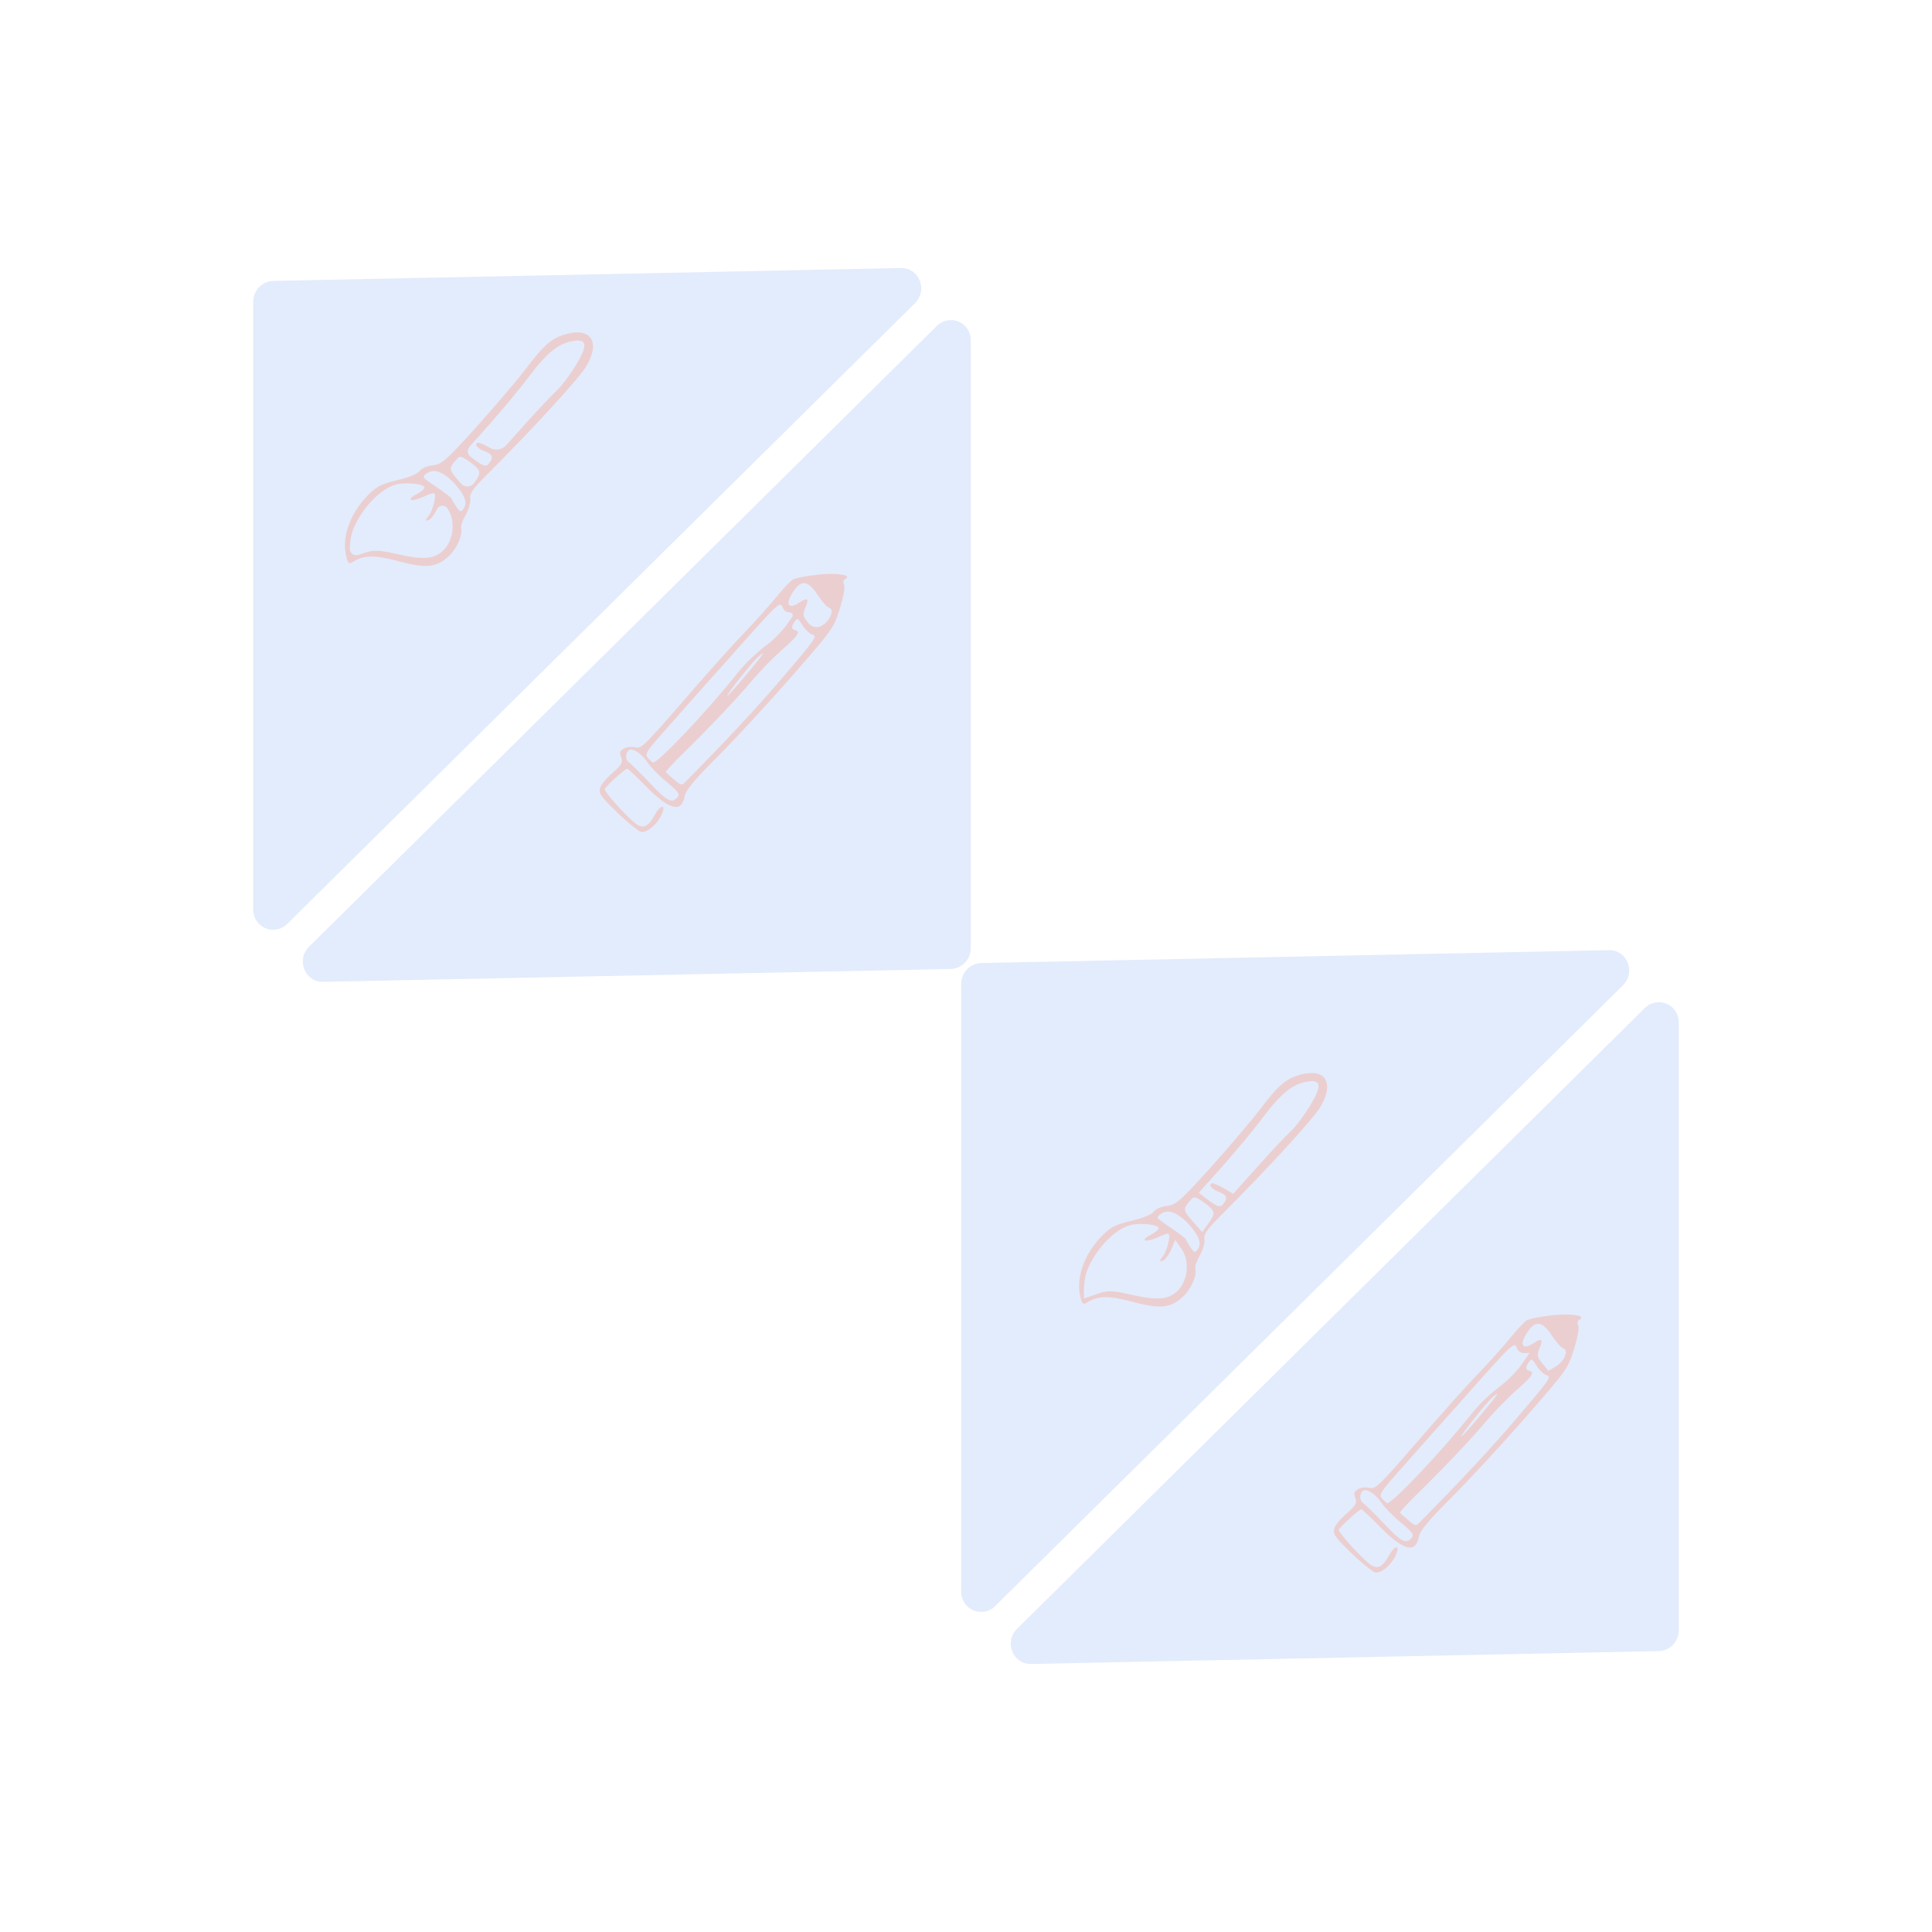
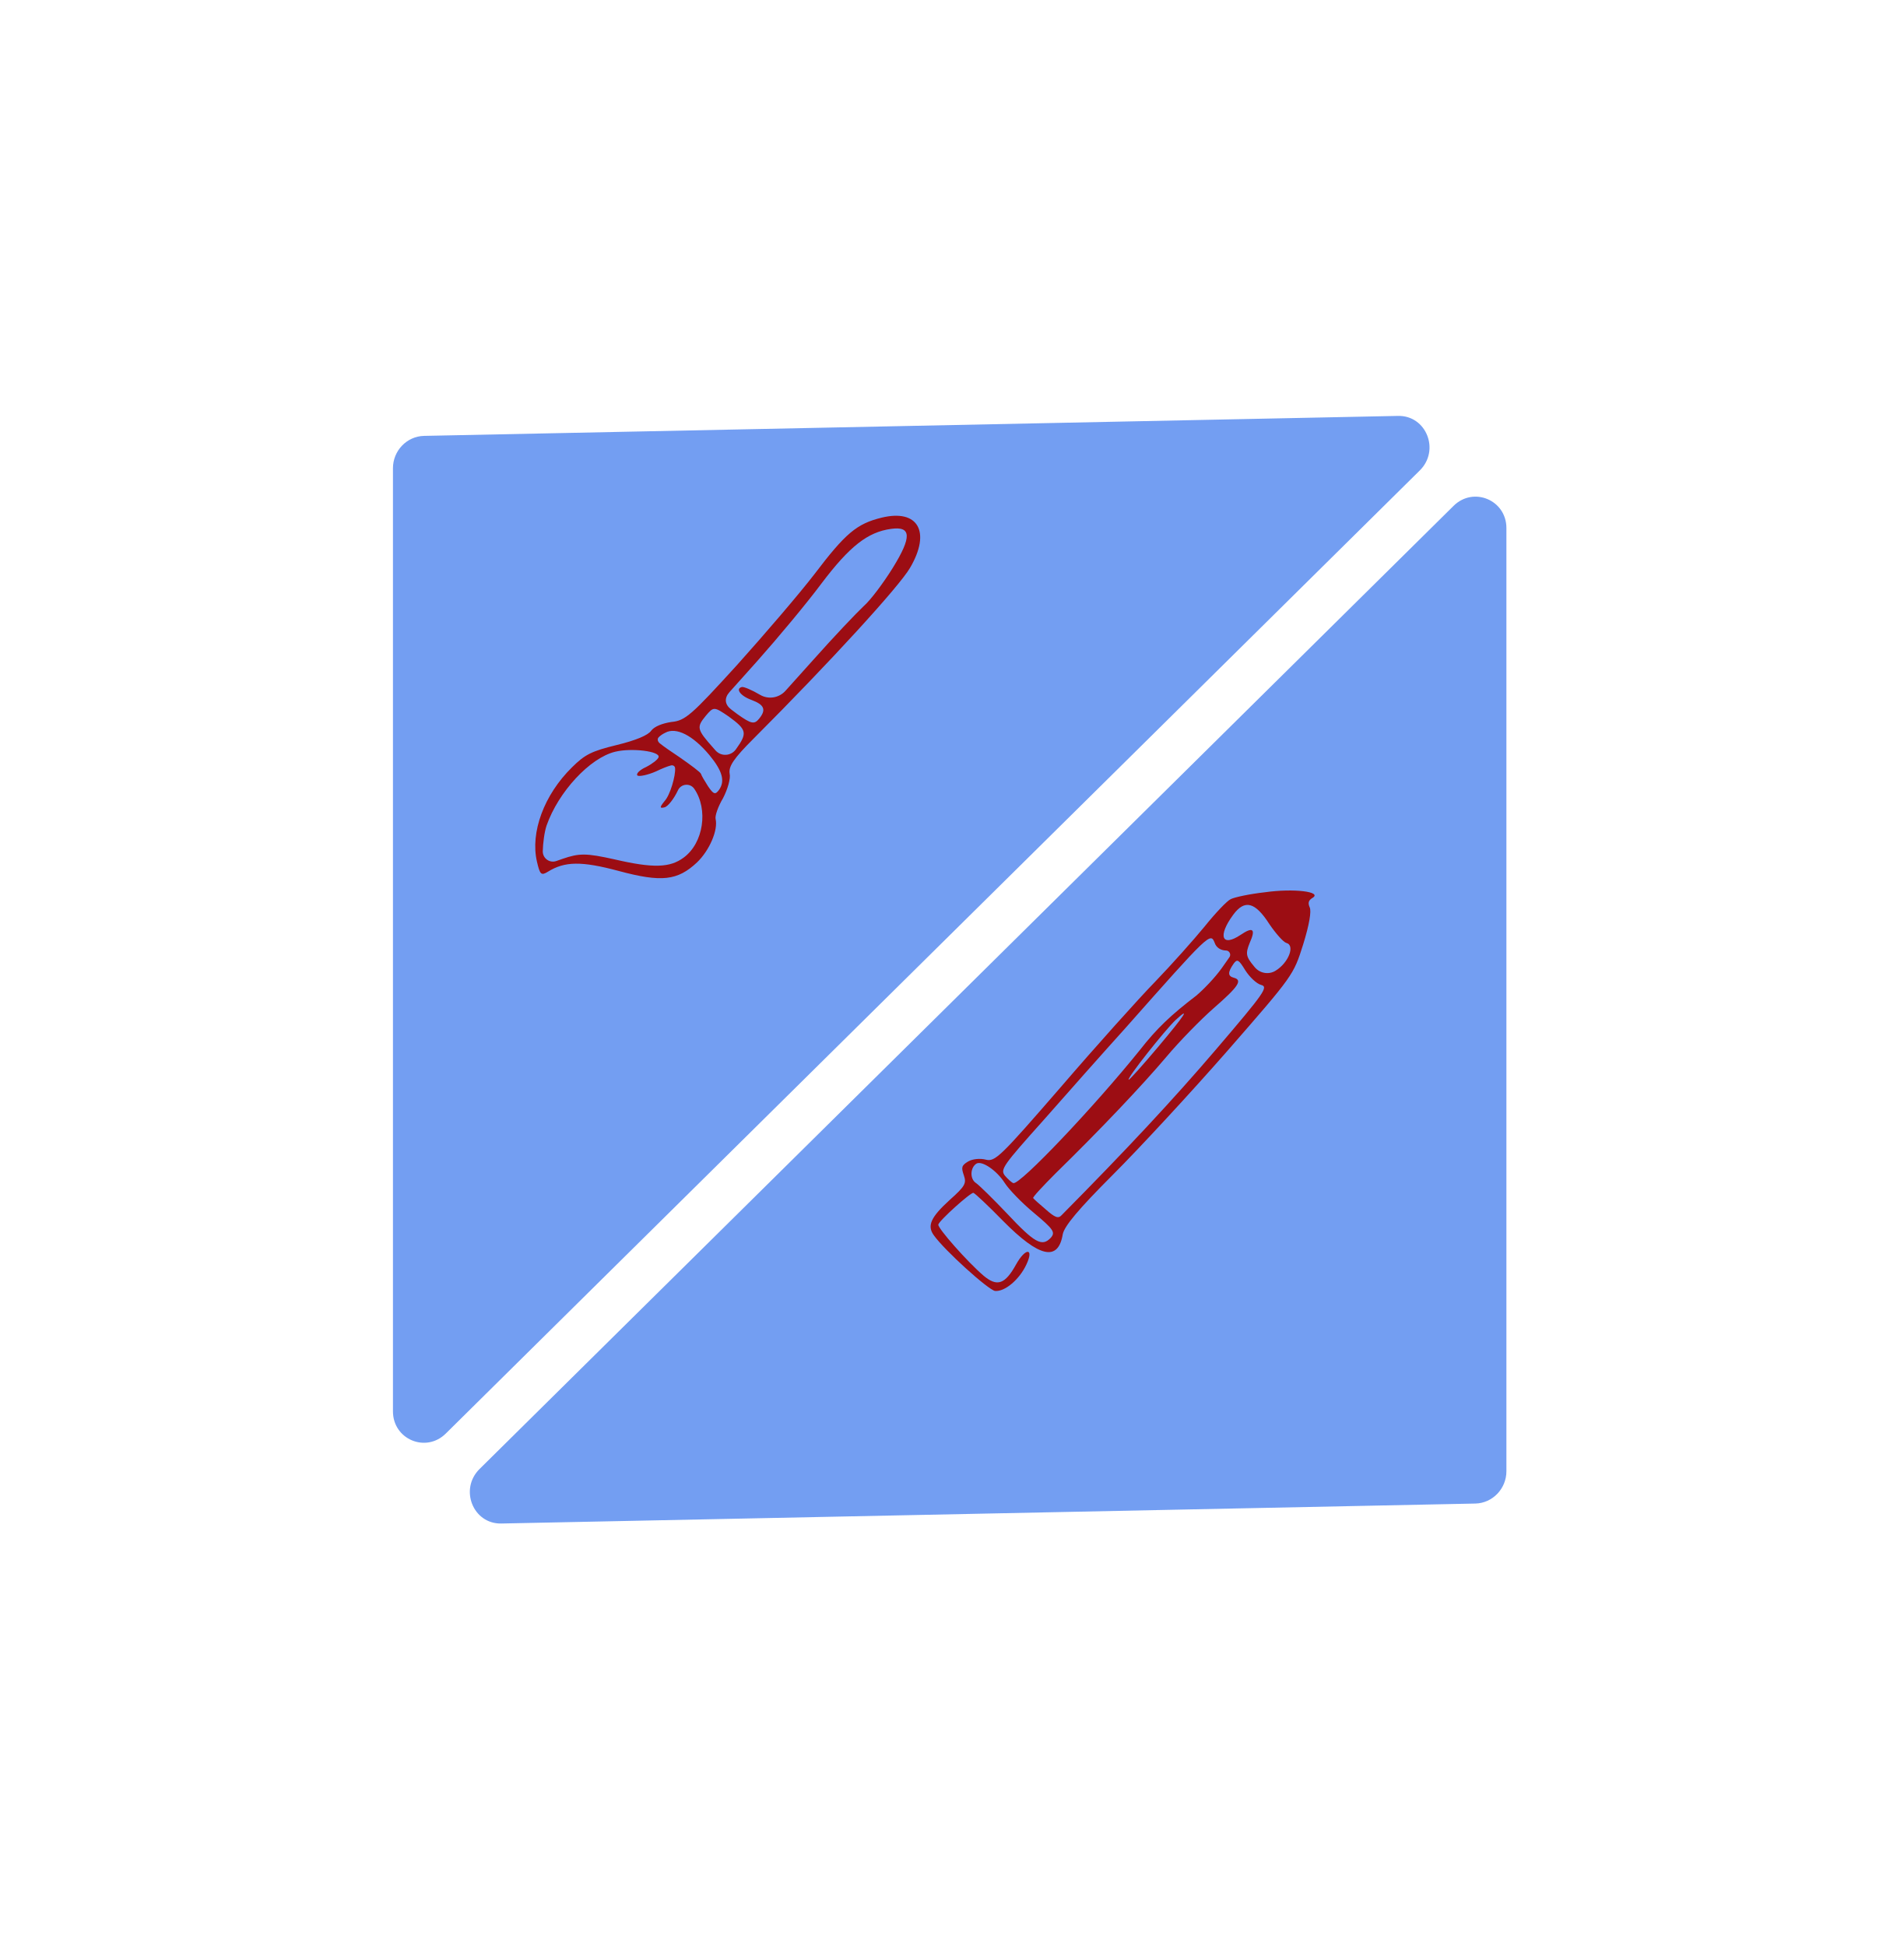
- <svg xmlns="http://www.w3.org/2000/svg" width="285" height="285" viewBox="0 0 285 285" fill="none">
-   <g opacity="0.2">
-     <path d="M237.344 140.164C240.031 140.109 241.353 143.427 239.409 145.349L146.816 236.908C144.925 238.778 141.793 237.462 141.793 234.798L141.793 145.137C141.793 143.47 143.115 142.096 144.751 142.062L237.344 140.164Z" fill="#739EF2" />
-     <path d="M152.093 245.461C149.406 245.516 148.084 242.198 150.028 240.276L242.62 148.717C244.511 146.847 247.644 148.163 247.644 150.827L247.644 240.487C247.644 242.154 246.321 243.529 244.686 243.562L152.093 245.461Z" fill="#739EF2" />
-     <path d="M228.538 194.076C227.095 194.235 225.651 194.549 225.303 194.727C224.964 194.868 223.827 196.072 222.832 197.312C221.793 198.58 219.68 200.952 218.14 202.55C216.556 204.175 212.5 208.693 209.124 212.62C203.41 219.206 202.9 219.727 202.011 219.493C201.477 219.353 200.738 219.428 200.336 219.669C199.711 220.043 199.665 220.224 199.929 220.987C200.192 221.75 200.048 222.02 198.581 223.329C196.81 224.943 196.415 225.764 197.06 226.665C198.095 228.132 202.271 231.889 202.894 231.976C203.82 232.066 205.215 230.892 205.881 229.449C206.619 227.871 205.791 227.846 204.892 229.459C203.85 231.342 203.101 231.607 201.815 230.536C200.254 229.201 197.42 225.99 197.501 225.664C197.601 225.267 200.589 222.586 200.838 222.651C200.98 222.689 202.239 223.868 203.657 225.32C207.104 228.808 208.901 229.204 209.332 226.582C209.487 225.814 210.795 224.232 214.088 220.938C216.621 218.407 221.518 213.108 224.974 209.164C231.261 201.958 231.261 201.958 232.183 199.042C232.771 197.155 232.982 195.862 232.806 195.507C232.612 195.071 232.711 194.827 233.069 194.613C234.051 194.024 231.292 193.683 228.538 194.076ZM228.987 197.122C229.597 198.014 230.305 198.817 230.59 198.892C231.444 199.117 230.794 200.795 229.544 201.545L228.428 202.214L227.525 201.129C226.737 200.189 226.693 199.908 227.099 198.898C227.702 197.554 227.418 197.325 226.23 198.13C224.452 199.318 224.039 198.246 225.536 196.213C226.63 194.729 227.626 194.991 228.987 197.122ZM224.834 199.611L225.635 199.591L224.451 201.283C223.806 202.192 222.678 203.359 222.008 203.914C219.612 205.749 218.27 207.014 216.648 209.091C212.294 214.495 205.276 221.893 204.636 221.725C204.494 221.687 204.121 221.358 203.829 221.012C203.369 220.428 203.656 220.041 207.506 215.738C209.789 213.142 213.281 209.207 215.278 206.997C223.274 197.968 223.373 197.878 223.769 198.869C223.918 199.332 224.344 199.598 224.834 199.611ZM228.184 202.882C228.895 203.069 228.537 203.591 223.915 209.001C219.831 213.782 215.418 218.514 209.216 224.78C208.903 225.121 208.592 225.001 207.723 224.232C207.129 223.729 206.57 223.236 206.517 223.145C206.464 223.054 207.449 222.003 208.666 220.782C212.889 216.654 216.863 212.461 219.183 209.72C220.428 208.237 222.469 206.154 223.685 205.088C226.064 203.017 226.441 202.423 225.587 202.198C225.018 202.048 224.993 201.695 225.585 200.849C225.925 200.399 226.058 200.473 226.677 201.483C227.083 202.13 227.757 202.769 228.184 202.882ZM218.395 208.781C216.935 210.515 215.673 211.917 215.602 211.898C215.352 211.832 219.071 207.148 220.064 206.215C221.495 204.897 220.993 205.689 218.395 208.781ZM203.808 221.7C204.188 222.3 205.419 223.588 206.581 224.548C208.462 226.122 208.656 226.404 208.182 226.934C207.358 227.796 206.656 227.419 204.025 224.608C202.705 223.22 201.367 221.905 201.074 221.712C200.488 221.327 200.529 220.259 201.118 219.875C201.654 219.553 203.074 220.543 203.808 221.7Z" fill="#9C0D13" />
-     <path d="M160.386 192.121C161.987 191.128 163.579 191.101 167.112 192.048C171.187 193.144 172.706 192.974 174.562 191.236C175.741 190.104 176.577 188.172 176.329 187.108C176.258 186.803 176.561 185.926 177.037 185.126C177.468 184.298 177.771 183.259 177.665 182.803C177.543 182.109 178.065 181.339 179.931 179.477C187.2 172.199 193.788 165.006 194.816 163.228C196.825 159.804 195.575 157.617 192.109 158.463C189.748 159.038 188.673 159.944 185.721 163.838C184.316 165.668 181.005 169.53 178.375 172.462C173.999 177.267 173.451 177.762 172.116 177.887C171.25 178.018 170.502 178.321 170.204 178.715C169.915 179.147 168.742 179.634 166.935 180.075C164.538 180.659 163.91 180.973 162.675 182.199C160.011 184.818 158.7 188.393 159.346 191.169C159.629 192.386 159.739 192.52 160.386 192.121ZM160.26 187.731C161.384 184.523 164.376 181.302 166.773 180.717C168.359 180.33 171.088 180.669 170.908 181.236C170.842 181.453 170.314 181.863 169.722 182.168C169.122 182.435 168.741 182.809 168.896 182.972C169.042 183.097 169.863 182.938 170.675 182.579C171.516 182.173 172.273 181.908 172.373 182.004C172.739 182.236 172.11 184.721 171.487 185.395C171.003 185.995 170.993 186.118 171.472 186.001C171.804 185.92 172.372 185.179 172.738 184.407L173.368 182.927L174.294 184.228C175.647 186.189 175.186 189.396 173.287 190.783C171.991 191.742 170.408 191.807 166.699 190.943C164.027 190.349 163.365 190.35 161.777 190.898L159.904 191.555L159.898 190.191C159.914 189.423 160.052 188.344 160.26 187.731ZM171.537 178.912C172.572 178.338 174.166 179.155 175.731 181.024C176.978 182.529 177.245 183.508 176.658 184.335C176.304 184.823 176.139 184.783 175.603 183.989C175.295 183.502 174.977 182.976 174.942 182.824C174.906 182.672 173.965 181.977 172.896 181.233C171.789 180.499 170.811 179.813 170.775 179.661C170.703 179.518 171.01 179.161 171.537 178.912ZM175.406 177.285C176.141 176.423 176.178 176.414 177.567 177.361C179.304 178.626 179.375 178.93 178.257 180.489L177.344 181.756L176.123 180.366C174.539 178.582 174.494 178.392 175.406 177.285ZM180.311 172.07C182.225 169.916 184.969 166.634 186.394 164.719C189.076 161.172 190.79 159.829 193.019 159.527C194.944 159.258 194.99 160.292 193.179 163.225C192.301 164.645 191.053 166.316 190.404 166.876C189.764 167.474 187.572 169.777 185.564 172.035L181.912 176.101L180.557 175.306C179.789 174.85 179.01 174.518 178.825 174.563C178.198 174.716 178.671 175.404 179.734 175.788C180.972 176.249 181.161 176.726 180.463 177.579C180.008 178.132 179.723 178.081 178.416 177.154C177.566 176.518 176.899 175.997 176.853 175.968C176.844 175.93 178.424 174.178 180.311 172.07Z" fill="#9C0D13" />
-     <path d="M132.907 39.539C135.594 39.484 136.916 42.802 134.972 44.724L42.379 136.283C40.489 138.153 37.356 136.837 37.356 134.173L37.356 44.513C37.356 42.846 38.678 41.471 40.314 41.438L132.907 39.539Z" fill="#739EF2" />
-     <path d="M47.656 144.836C44.969 144.891 43.647 141.573 45.591 139.651L138.183 48.092C140.074 46.222 143.207 47.538 143.207 50.202L143.207 139.863C143.207 141.53 141.885 142.904 140.249 142.938L47.656 144.836Z" fill="#739EF2" />
-     <path d="M120.238 84.826C118.795 84.985 117.351 85.299 117.003 85.477C116.663 85.618 115.527 86.822 114.532 88.062C113.493 89.33 111.38 91.702 109.84 93.3C108.256 94.925 104.2 99.443 100.824 103.37C95.11 109.956 94.6 110.477 93.711 110.243C93.177 110.103 92.438 110.178 92.036 110.419C91.41 110.793 91.365 110.974 91.629 111.737C91.892 112.5 91.748 112.77 90.281 114.079C88.51 115.693 88.115 116.514 88.76 117.415C89.795 118.882 93.971 122.639 94.594 122.726C95.52 122.816 96.915 121.642 97.581 120.199C98.319 118.621 97.49 118.596 96.592 120.209C95.55 122.092 94.801 122.357 93.515 121.286C91.954 119.951 89.12 116.74 89.201 116.414C89.301 116.017 92.289 113.336 92.538 113.401C92.68 113.439 93.939 114.618 95.357 116.07C98.804 119.558 100.601 119.954 101.032 117.332C101.187 116.564 102.495 114.982 105.788 111.688C108.321 109.157 113.218 103.858 116.674 99.914C122.961 92.708 122.961 92.708 123.883 89.792C124.471 87.905 124.682 86.612 124.506 86.257C124.312 85.821 124.411 85.577 124.769 85.363C125.751 84.774 122.992 84.433 120.238 84.826ZM120.687 87.872C121.297 88.764 122.005 89.567 122.29 89.642C123.144 89.867 122.494 91.545 121.244 92.294C120.601 92.68 119.771 92.535 119.286 91.952L119.225 91.879C118.437 90.939 118.393 90.658 118.799 89.648C119.402 88.304 119.118 88.075 117.93 88.88C116.152 90.068 115.739 88.996 117.236 86.963C118.329 85.479 119.326 85.741 120.687 87.872ZM116.534 90.361C116.864 90.353 117.065 90.727 116.876 90.998L116.151 92.033C115.506 92.942 114.378 94.109 113.708 94.664C111.312 96.499 109.97 97.764 108.348 99.841C103.994 105.245 96.976 112.643 96.336 112.475C96.194 112.437 95.821 112.108 95.529 111.762C95.069 111.178 95.356 110.791 99.206 106.488C101.489 103.892 104.981 99.957 106.978 97.747C114.974 88.718 115.073 88.628 115.469 89.619C115.618 90.082 116.044 90.348 116.534 90.361ZM119.884 93.632C120.595 93.819 120.237 94.341 115.615 99.751C111.531 104.532 107.118 109.264 100.916 115.53C100.603 115.871 100.292 115.751 99.423 114.982C98.829 114.479 98.27 113.986 98.217 113.895C98.164 113.804 99.149 112.753 100.366 111.532C104.589 107.404 108.563 103.211 110.883 100.47C112.128 98.987 114.169 96.904 115.385 95.838C117.764 93.767 118.141 93.173 117.287 92.948C116.718 92.798 116.693 92.445 117.285 91.599C117.625 91.149 117.758 91.223 118.377 92.233C118.783 92.88 119.457 93.519 119.884 93.632ZM110.095 99.531C108.635 101.265 107.373 102.667 107.301 102.648C107.052 102.582 110.771 97.898 111.764 96.965C113.195 95.647 112.693 96.439 110.095 99.531ZM95.508 112.45C95.888 113.05 97.119 114.338 98.281 115.298C100.162 116.872 100.356 117.154 99.882 117.684C99.058 118.546 98.356 118.169 95.725 115.358C94.405 113.97 93.067 112.655 92.774 112.462C92.188 112.077 92.229 111.009 92.818 110.625C93.354 110.303 94.774 111.293 95.508 112.45Z" fill="#9C0D13" />
-     <path d="M52.086 82.871C53.687 81.878 55.279 81.851 58.812 82.798C62.887 83.894 64.406 83.725 66.262 81.986C67.441 80.854 68.277 78.922 68.029 77.858C67.958 77.553 68.261 76.676 68.737 75.876C69.168 75.048 69.472 74.009 69.365 73.553C69.243 72.859 69.765 72.089 71.631 70.227C78.9 62.949 85.488 55.756 86.516 53.978C88.525 50.554 87.276 48.367 83.809 49.213C81.448 49.788 80.373 50.694 77.421 54.588C76.016 56.418 72.706 60.28 70.075 63.212C65.699 68.017 65.151 68.512 63.816 68.637C62.95 68.768 62.202 69.071 61.904 69.465C61.615 69.897 60.443 70.384 58.635 70.825C56.238 71.409 55.61 71.723 54.375 72.949C51.711 75.568 50.4 79.143 51.046 81.919C51.33 83.136 51.439 83.27 52.086 82.871ZM51.961 78.481C53.084 75.273 56.076 72.052 58.473 71.467C60.059 71.08 62.788 71.419 62.608 71.986C62.542 72.203 62.014 72.613 61.422 72.918C60.822 73.185 60.441 73.559 60.596 73.722C60.742 73.847 61.563 73.688 62.375 73.329C62.942 73.055 63.471 72.845 63.786 72.767C63.977 72.72 64.16 72.825 64.177 73.021C64.239 73.733 63.71 75.578 63.187 76.145C62.703 76.745 62.693 76.868 63.172 76.751C63.504 76.67 64.072 75.929 64.438 75.156C64.714 74.508 65.589 74.409 65.994 74.978C67.347 76.939 66.886 80.146 64.987 81.533C63.691 82.492 62.108 82.557 58.399 81.693C55.727 81.099 55.065 81.1 53.477 81.648L52.89 81.854C52.258 82.076 51.601 81.612 51.598 80.941C51.614 80.173 51.752 79.094 51.961 78.481ZM63.237 69.662C64.272 69.088 65.866 69.905 67.431 71.774C68.678 73.279 68.945 74.258 68.358 75.085C68.004 75.573 67.839 75.533 67.303 74.739C66.995 74.252 66.677 73.726 66.642 73.574C66.606 73.422 65.665 72.727 64.596 71.983C63.809 71.461 63.087 70.963 62.723 70.665C62.539 70.514 62.45 70.272 62.613 70.096C62.745 69.953 62.961 69.793 63.237 69.662ZM67.106 68.035C67.841 67.173 67.878 67.164 69.267 68.111C71.004 69.376 71.075 69.68 69.957 71.239C69.489 71.888 68.546 71.939 68.023 71.343L67.823 71.116C66.239 69.332 66.195 69.142 67.106 68.035ZM72.011 62.82C73.926 60.666 76.669 57.384 78.094 55.469C80.776 51.922 82.49 50.579 84.719 50.277C86.644 50.008 86.69 51.042 84.879 53.975C84.001 55.395 82.753 57.066 82.104 57.626C81.464 58.224 79.272 60.527 77.264 62.785L74.672 65.671C74.055 66.358 73.046 66.519 72.258 66.056C71.489 65.6 70.71 65.268 70.525 65.313C69.898 65.466 70.371 66.154 71.434 66.538C72.672 66.999 72.861 67.476 72.163 68.329C71.708 68.882 71.423 68.831 70.116 67.904C69.902 67.744 69.7 67.592 69.517 67.453C68.898 66.983 68.83 66.378 69.352 65.792C69.991 65.073 70.953 64.003 72.011 62.82Z" fill="#9C0D13" />
+ <svg xmlns="http://www.w3.org/2000/svg" width="181" height="185" viewBox="0 0 181 185" fill="none">
+   <g id="box 1">
+     <path id="Polygon 1" d="M132.907 39.539C135.594 39.484 136.916 42.802 134.972 44.724L42.379 136.283C40.489 138.153 37.356 136.837 37.356 134.173L37.356 44.513C37.356 42.846 38.678 41.471 40.314 41.438L132.907 39.539Z" fill="#739EF2" />
+     <path id="Polygon 2" d="M47.656 144.836C44.969 144.891 43.647 141.573 45.591 139.651L138.183 48.092C140.074 46.222 143.207 47.538 143.207 50.202L143.207 139.863C143.207 141.53 141.885 142.904 140.249 142.938L47.656 144.836Z" fill="#739EF2" />
+     <path id="ÐºÐ°ÑÐ°Ð½Ð´Ð°Ñ" d="M120.238 84.826C118.795 84.985 117.351 85.299 117.003 85.477C116.663 85.618 115.527 86.822 114.532 88.062C113.493 89.33 111.38 91.702 109.84 93.3C108.256 94.925 104.2 99.443 100.824 103.37C95.11 109.956 94.6 110.477 93.711 110.243C93.177 110.103 92.438 110.178 92.036 110.419C91.41 110.793 91.365 110.974 91.629 111.737C91.892 112.5 91.748 112.77 90.281 114.079C88.51 115.693 88.115 116.514 88.76 117.415C89.795 118.882 93.971 122.639 94.594 122.726C95.52 122.816 96.915 121.642 97.581 120.199C98.319 118.621 97.49 118.596 96.592 120.209C95.55 122.092 94.801 122.357 93.515 121.286C91.954 119.951 89.12 116.74 89.201 116.414C89.301 116.017 92.289 113.336 92.538 113.401C92.68 113.439 93.939 114.618 95.357 116.07C98.804 119.558 100.601 119.954 101.032 117.332C101.187 116.564 102.495 114.982 105.788 111.688C108.321 109.157 113.218 103.858 116.674 99.914C122.961 92.708 122.961 92.708 123.883 89.792C124.471 87.905 124.682 86.612 124.506 86.257C124.312 85.821 124.411 85.577 124.769 85.363C125.751 84.774 122.992 84.433 120.238 84.826ZM120.687 87.872C121.297 88.764 122.005 89.567 122.29 89.642C123.144 89.867 122.494 91.545 121.244 92.294C120.601 92.68 119.771 92.535 119.286 91.952L119.225 91.879C118.437 90.939 118.393 90.658 118.799 89.648C119.402 88.304 119.118 88.075 117.93 88.88C116.152 90.068 115.739 88.996 117.236 86.963C118.329 85.479 119.326 85.741 120.687 87.872ZM116.534 90.361C116.864 90.353 117.065 90.727 116.876 90.998L116.151 92.033C115.506 92.942 114.378 94.109 113.708 94.664C111.312 96.499 109.97 97.764 108.348 99.841C103.994 105.245 96.976 112.643 96.336 112.475C96.194 112.437 95.821 112.108 95.529 111.762C95.069 111.178 95.356 110.791 99.206 106.488C101.489 103.892 104.981 99.957 106.978 97.747C114.974 88.718 115.073 88.628 115.469 89.619C115.618 90.082 116.044 90.348 116.534 90.361ZM119.884 93.632C120.595 93.819 120.237 94.341 115.615 99.751C111.531 104.532 107.118 109.264 100.916 115.53C100.603 115.871 100.292 115.751 99.423 114.982C98.829 114.479 98.27 113.986 98.217 113.895C98.164 113.804 99.149 112.753 100.366 111.532C104.589 107.404 108.563 103.211 110.883 100.47C112.128 98.987 114.169 96.904 115.385 95.838C117.764 93.767 118.141 93.173 117.287 92.948C116.718 92.798 116.693 92.445 117.285 91.599C117.625 91.149 117.758 91.223 118.377 92.233C118.783 92.88 119.457 93.519 119.884 93.632ZM110.095 99.531C108.635 101.265 107.373 102.667 107.301 102.648C107.052 102.582 110.771 97.898 111.764 96.965C113.195 95.647 112.693 96.439 110.095 99.531ZM95.508 112.45C95.888 113.05 97.119 114.338 98.281 115.298C100.162 116.872 100.356 117.154 99.882 117.684C99.058 118.546 98.356 118.169 95.725 115.358C94.405 113.97 93.067 112.655 92.774 112.462C92.188 112.077 92.229 111.009 92.818 110.625C93.354 110.303 94.774 111.293 95.508 112.45Z" fill="#9C0D13" />
+     <path id="ÐºÐ¸ÑÑÑ" d="M52.086 82.871C53.687 81.878 55.279 81.851 58.812 82.798C62.887 83.894 64.406 83.725 66.262 81.986C67.441 80.854 68.277 78.922 68.029 77.858C67.958 77.553 68.261 76.676 68.737 75.876C69.168 75.048 69.472 74.009 69.365 73.553C69.243 72.859 69.765 72.089 71.631 70.227C78.9 62.949 85.488 55.756 86.516 53.978C88.525 50.554 87.276 48.367 83.809 49.213C81.448 49.788 80.373 50.694 77.421 54.588C76.016 56.418 72.706 60.28 70.075 63.212C65.699 68.017 65.151 68.512 63.816 68.637C62.95 68.768 62.202 69.071 61.904 69.465C61.615 69.897 60.443 70.384 58.635 70.825C56.238 71.409 55.61 71.723 54.375 72.949C51.711 75.568 50.4 79.143 51.046 81.919C51.33 83.136 51.439 83.27 52.086 82.871ZM51.961 78.481C53.084 75.273 56.076 72.052 58.473 71.467C60.059 71.08 62.788 71.419 62.608 71.986C62.542 72.203 62.014 72.613 61.422 72.918C60.822 73.185 60.441 73.559 60.596 73.722C60.742 73.847 61.563 73.688 62.375 73.329C62.942 73.055 63.471 72.845 63.786 72.767C63.977 72.72 64.16 72.825 64.177 73.021C64.239 73.733 63.71 75.578 63.187 76.145C62.703 76.745 62.693 76.868 63.172 76.751C63.504 76.67 64.072 75.929 64.438 75.156C64.714 74.508 65.589 74.409 65.994 74.978C67.347 76.939 66.886 80.146 64.987 81.533C63.691 82.492 62.108 82.557 58.399 81.693C55.727 81.099 55.065 81.1 53.477 81.648L52.89 81.854C52.258 82.076 51.601 81.612 51.598 80.941C51.614 80.173 51.752 79.094 51.961 78.481ZM63.237 69.662C64.272 69.088 65.866 69.905 67.431 71.774C68.678 73.279 68.945 74.258 68.358 75.085C68.004 75.573 67.839 75.533 67.303 74.739C66.995 74.252 66.677 73.726 66.642 73.574C66.606 73.422 65.665 72.727 64.596 71.983C63.809 71.461 63.087 70.963 62.723 70.665C62.539 70.514 62.45 70.272 62.613 70.096C62.745 69.953 62.961 69.793 63.237 69.662ZM67.106 68.035C67.841 67.173 67.878 67.164 69.267 68.111C71.004 69.376 71.075 69.68 69.957 71.239C69.489 71.888 68.546 71.939 68.023 71.343L67.823 71.116C66.239 69.332 66.195 69.142 67.106 68.035ZM72.011 62.82C73.926 60.666 76.669 57.384 78.094 55.469C80.776 51.922 82.49 50.579 84.719 50.277C86.644 50.008 86.69 51.042 84.879 53.975C84.001 55.395 82.753 57.066 82.104 57.626C81.464 58.224 79.272 60.527 77.264 62.785L74.672 65.671C74.055 66.358 73.046 66.519 72.258 66.056C71.489 65.6 70.71 65.268 70.525 65.313C69.898 65.466 70.371 66.154 71.434 66.538C72.672 66.999 72.861 67.476 72.163 68.329C71.708 68.882 71.423 68.831 70.116 67.904C69.902 67.744 69.7 67.592 69.517 67.453C68.898 66.983 68.83 66.378 69.352 65.792C69.991 65.073 70.953 64.003 72.011 62.82Z" fill="#9C0D13" />
  </g>
</svg>
